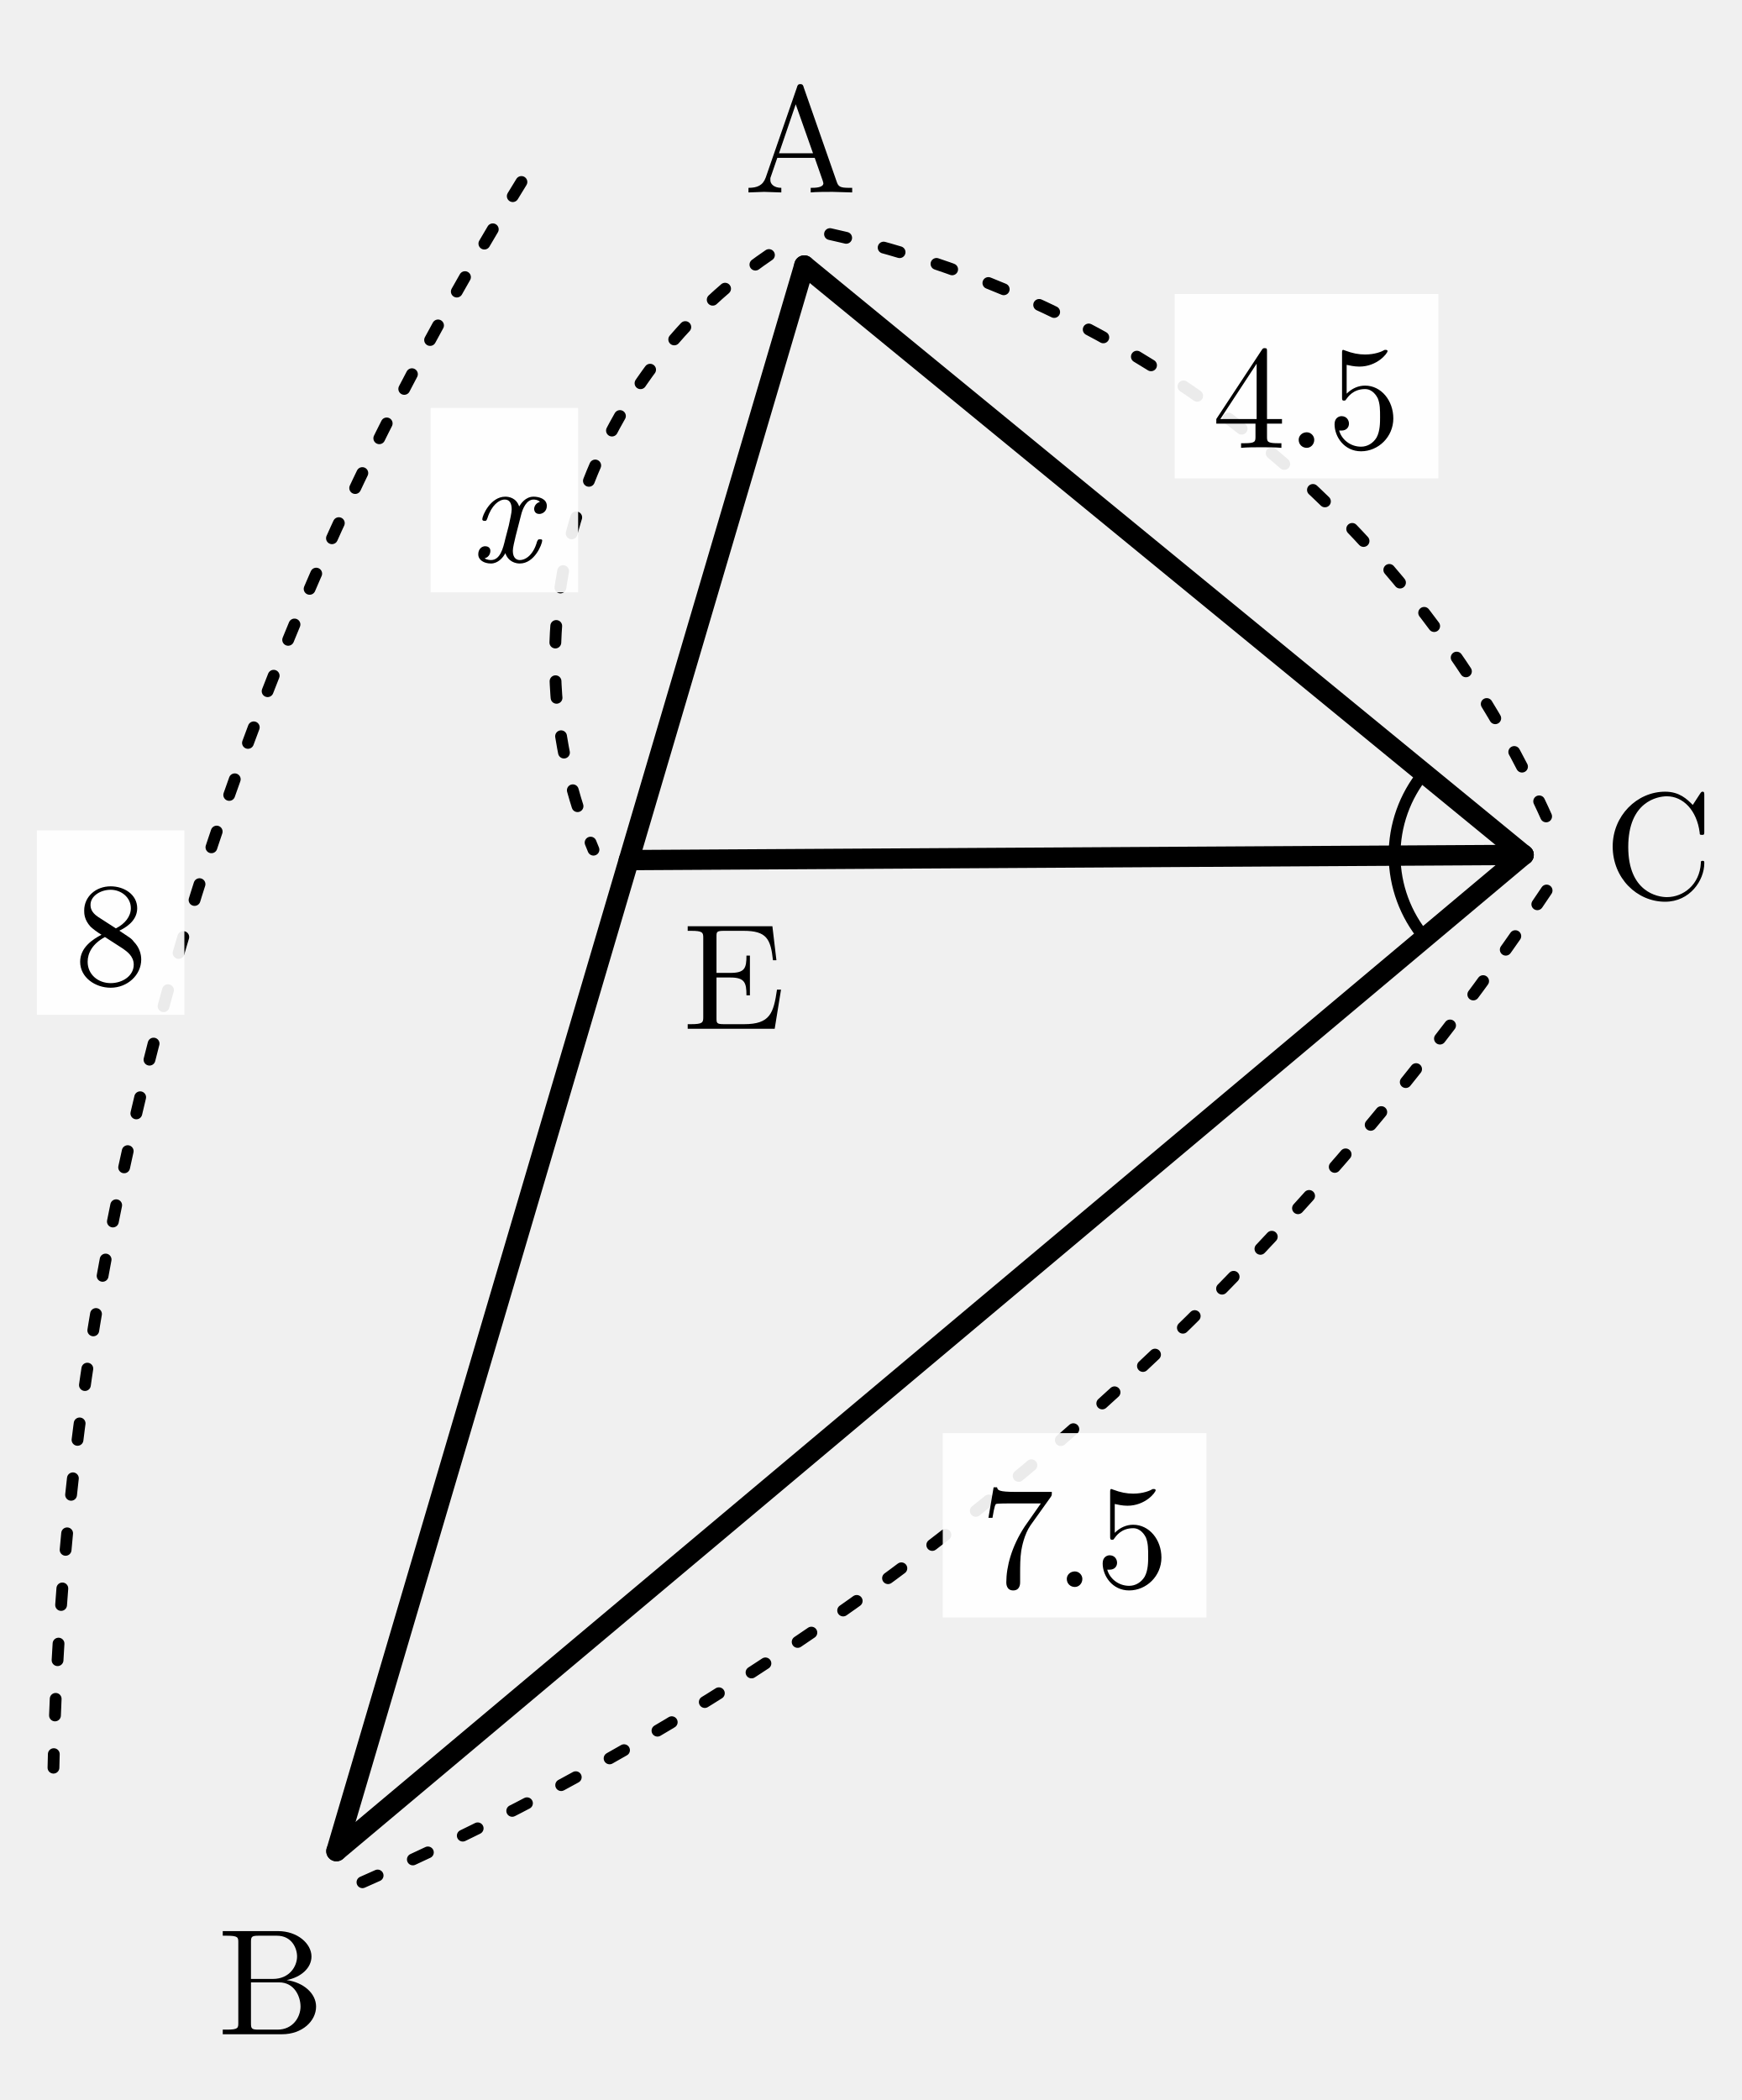
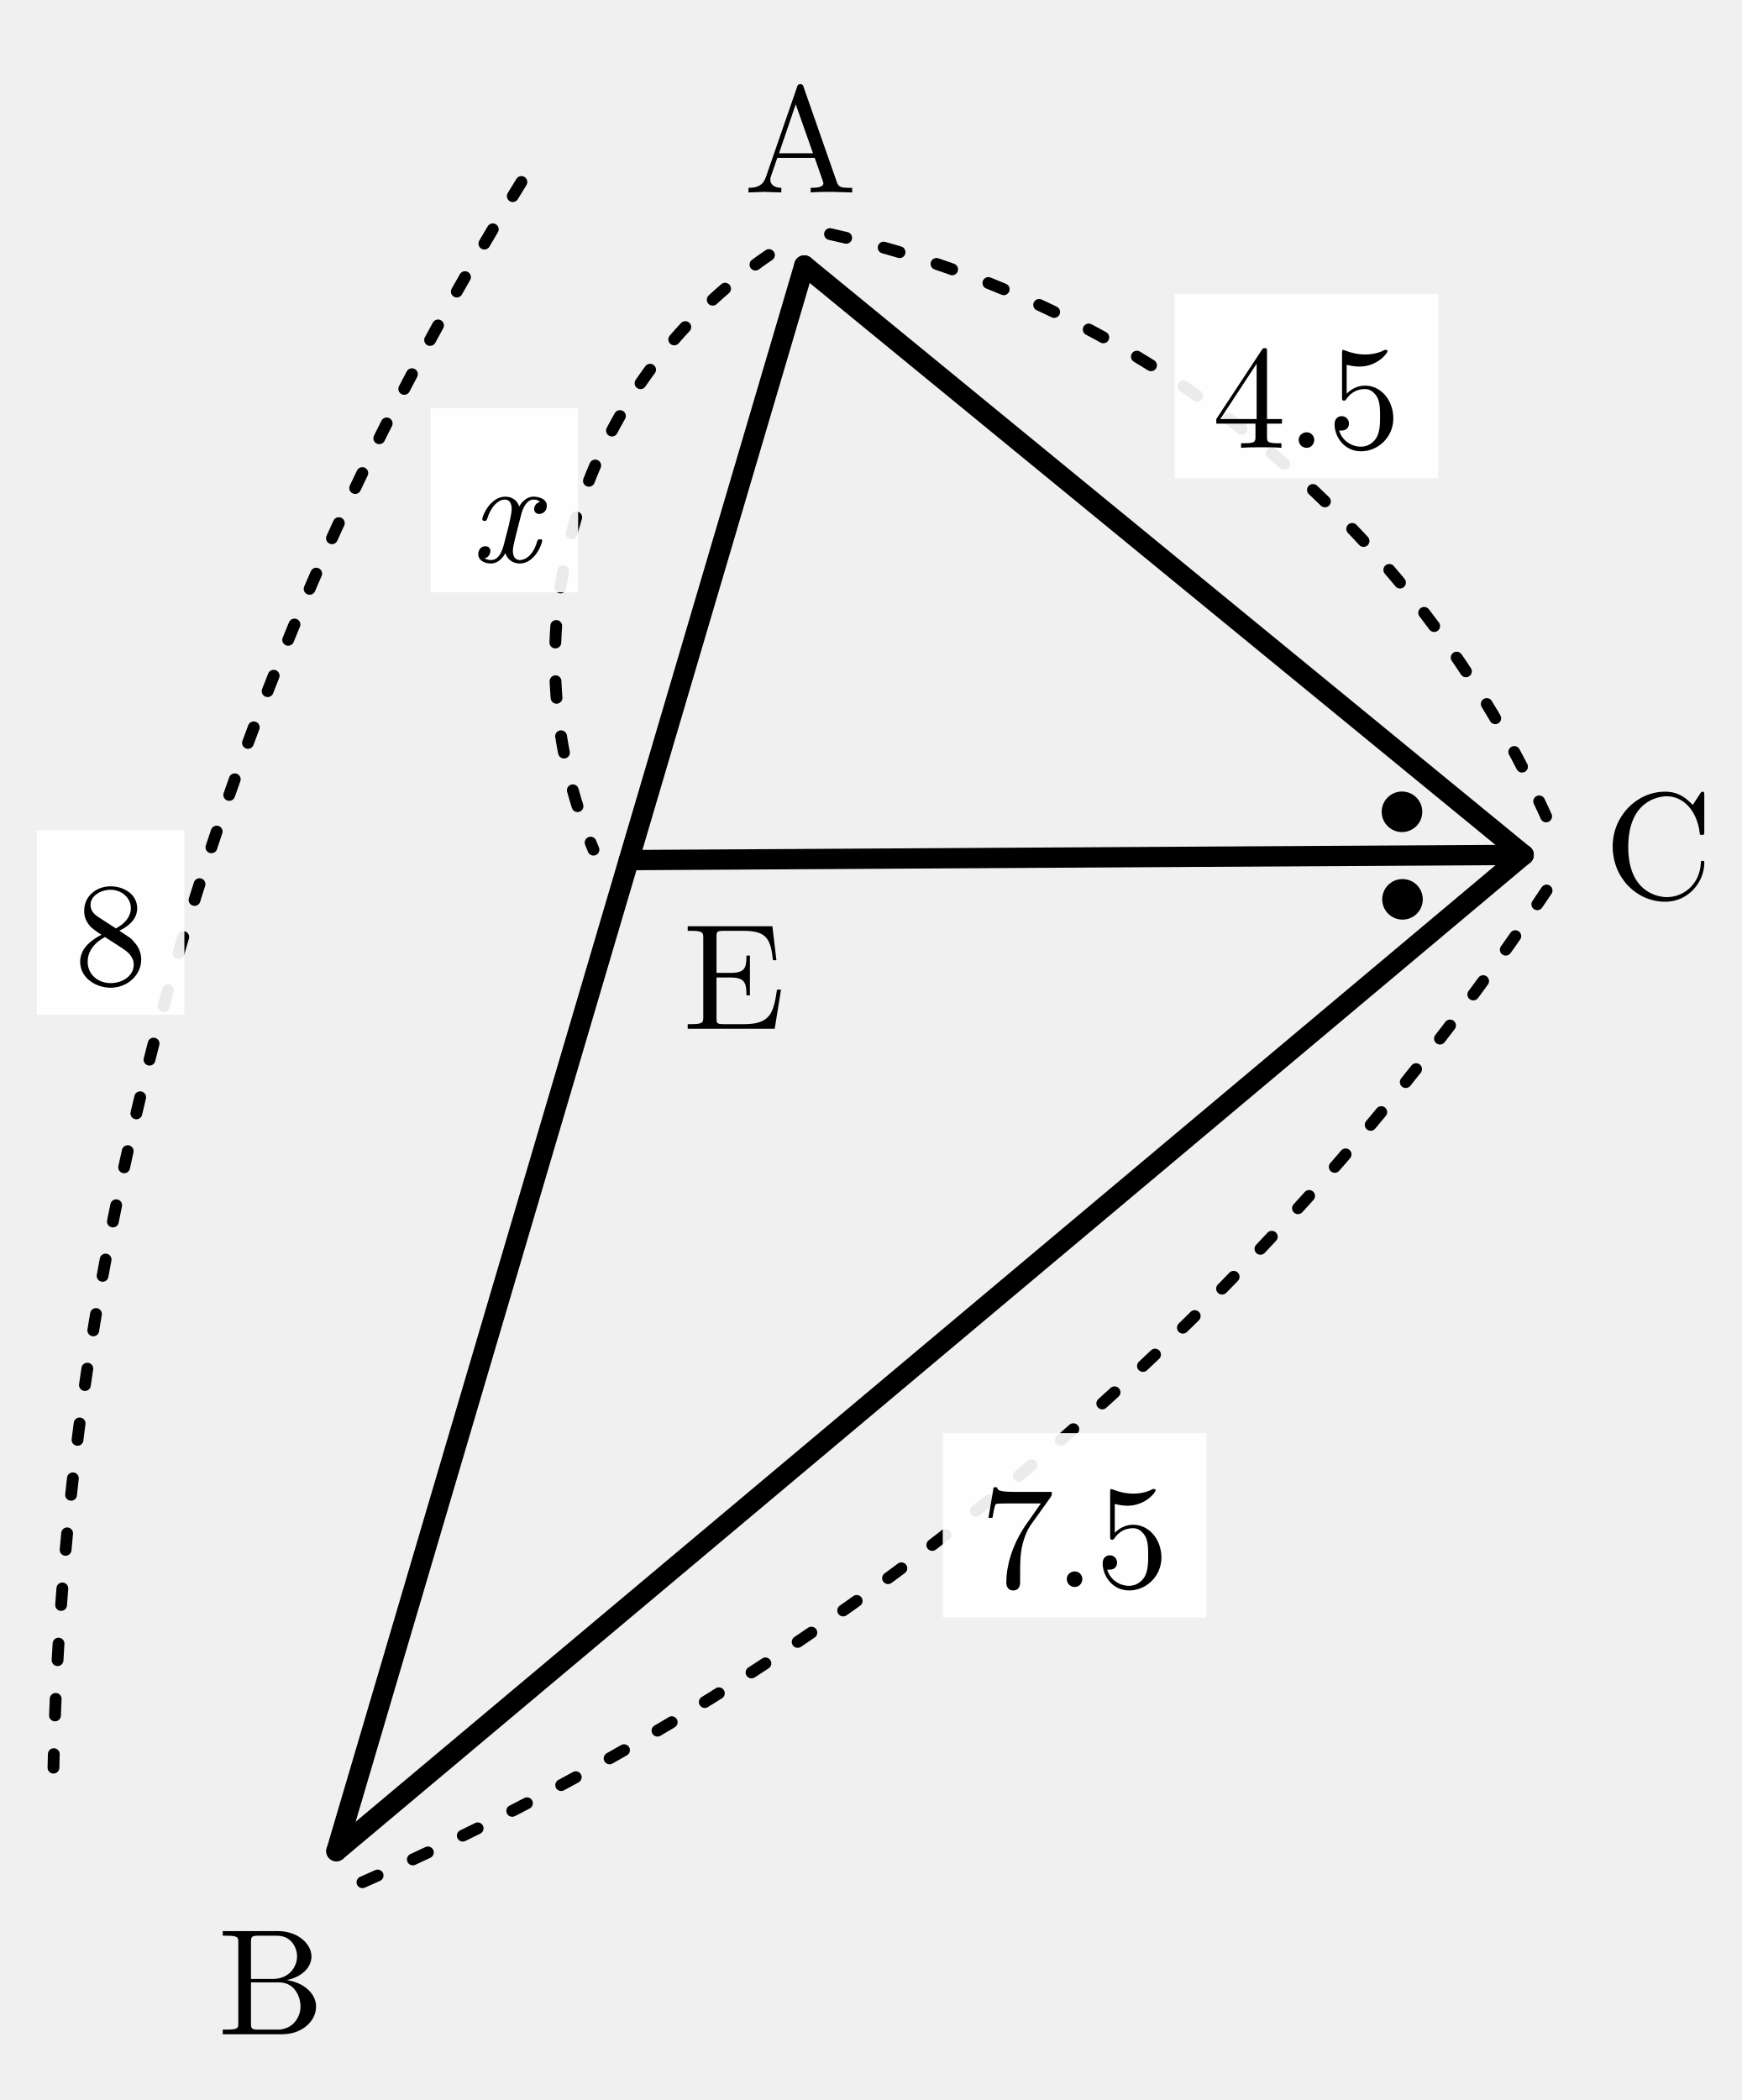
<svg xmlns="http://www.w3.org/2000/svg" width="47.232mm" height="56.947mm" viewBox="-9.123 -50.199 47.232 56.947">
  <defs>
    <style>
      /* ========= 全体・ガイド ========= */
      .page-border {
        stroke: #bbbbbb;
        stroke-width: 0.2;
        fill: none;
      }
      .guide {
        stroke: #cccccc;
        stroke-width: 0.15;
        fill: none;
        stroke-dasharray: 1 1;
      }

      /* ========= 線 ========= */
      .main {
        stroke: black;
        stroke-width: 0.55;
        fill: none;
        stroke-linecap: round;
        stroke-linejoin: round;
      }
      .thin {
        stroke: black;
        stroke-width: 0.32;
        fill: none;
        stroke-linecap: round;
        stroke-linejoin: round;
      }
      .dash {
        stroke: black;
        stroke-width: 0.32;
        fill: none;
        stroke-dasharray: 1.2 1.4;
        stroke-linecap: round;
        stroke-linejoin: round;
      }
      .bold {
        stroke: black;
        stroke-width: 0.75;
        fill: none;
        stroke-linecap: round;
        stroke-linejoin: round;
      }
      .length-arc {
        stroke: black;
        stroke-width: 0.32;
        fill: none;
        stroke-dasharray: 0.45 1.05;
        stroke-linecap: round;
      }
      .axis-arrow {
        fill: black;
        stroke: none;
      }

      /* ========= 点・文字 ========= */
      .point {
        fill: black;
        stroke: none;
      }
      .section-title,
      .note {
        font-family: "Noto Serif CJK JP", "IPAexMincho", "IPAMincho", serif;
        fill: black;
      }
      .label,
      .math-label,
      .axis-label,
      .angle-label,
      .frac-text {
        font-family: "CMU Serif", "Computer Modern Serif",
                     "Latin Modern Roman", "Times New Roman", serif;
        fill: black;
      }
      .section-title {
        font-size: 4px;
        font-weight: bold;
      }
      .note {
        font-size: 3px;
        fill: #555555;
      }
      .label {
        font-size: 4.1px;
        font-style: normal;
      }
      .math-label {
        font-size: 4px;
        font-style: normal;
      }
      .axis-label {
        font-size: 4px;
        font-style: italic;
      }
      .angle-label {
        font-size: 3.2px;
      }
      .var {
        font-style: italic;
      }
      .sup {
        font-size: 2.8px;
      }
      .frac-text {
        font-size: 3.2px;
      }
      .frac-line {
        stroke: black;
        stroke-width: 0.28;
      }
      .label-bg {
        fill: white;
        opacity: 0.92;
      }

      /* ========= 塗り ========= */
      .white-shape {
        fill: white;
        stroke: black;
        stroke-width: 0.55;
        stroke-linecap: round;
        stroke-linejoin: round;
      }
      .light-fill {
        fill: #eeeeee;
        stroke: none;
      }
      .mid-fill,
      .triangle-fill {
        fill: #dddddd;
        stroke: none;
      }
      .triangle-outline {
        fill: none;
        stroke: black;
        stroke-width: 0.55;
        stroke-linejoin: round;
      }
    </style>
  </defs>
  <path class="main" d="M 12.69,-43 L 0,-0" />
  <path class="main" d="M 0,-0 L 32.198,-27.017" />
  <path class="main" d="M 32.198,-27.017 L 12.69,-43" />
  <path class="main" d="M 32.198,-27.017 L 7.931,-26.875" />
-   <path class="thin" d="M 29.491,-29.235 A 3.5,3.5 0 0 0 28.698,-26.997" />
-   <path class="thin" d="M 28.698,-26.997 A 3.5,3.5 0 0 0 29.517,-24.767" />
+   <circle class="point" cx="28.899" cy="-28.185" r="0.55" />
+   <circle class="point" cx="28.913" cy="-25.811" r="0.55" />
  <text class="label" x="12.589" y="-46.699" text-anchor="middle" dominant-baseline="central">A</text>
  <text class="label" x="-1.771" y="3.249" text-anchor="middle" dominant-baseline="central">B</text>
  <text class="label" x="35.859" y="-27.556" text-anchor="middle" dominant-baseline="central">C</text>
  <text class="label" x="10.782" y="-24.019" text-anchor="middle" dominant-baseline="central">E</text>
  <path class="length-arc" d="M 13.387,-43.851 A 28,28 0 0 1 32.895,-27.868" />
  <rect class="label-bg" x="22.735" y="-42.227" width="7.15" height="5" />
  <text class="math-label" x="26.31" y="-39.727" text-anchor="middle" dominant-baseline="central">4.5</text>
  <path class="length-arc" d="M 0.707,0.843 A 75.11,75.11 0 0 0 32.905,-26.175" />
  <rect class="label-bg" x="16.445" y="-11.336" width="7.15" height="5" />
  <text class="math-label" x="20.02" y="-8.836" text-anchor="middle" dominant-baseline="central">7.5</text>
  <path class="length-arc" d="M 5.018,-45.264 A 85.252,85.252 0 0 0 -7.673,-2.264" />
  <rect class="label-bg" x="-8.123" y="-27.68" width="4" height="5" />
  <text class="math-label" x="-6.123" y="-25.18" text-anchor="middle" dominant-baseline="central">8</text>
  <path class="length-arc" d="M 11.731,-43.283 A 13.278,13.278 0 0 0 6.972,-27.158" />
  <rect class="label-bg" x="2.556" y="-39.136" width="4" height="5" />
  <text class="math-label" x="4.556" y="-36.636" text-anchor="middle" dominant-baseline="central">
    <tspan class="var">x</tspan>
  </text>
</svg>
